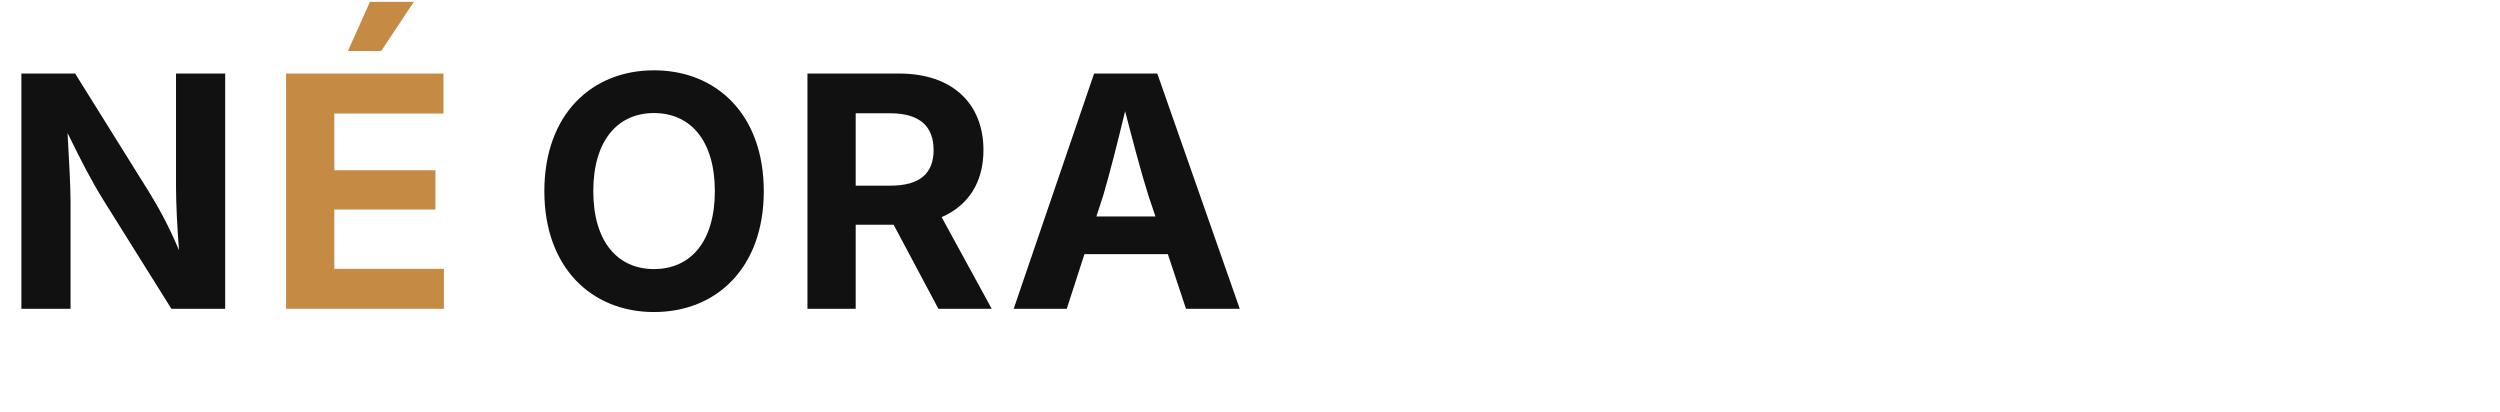
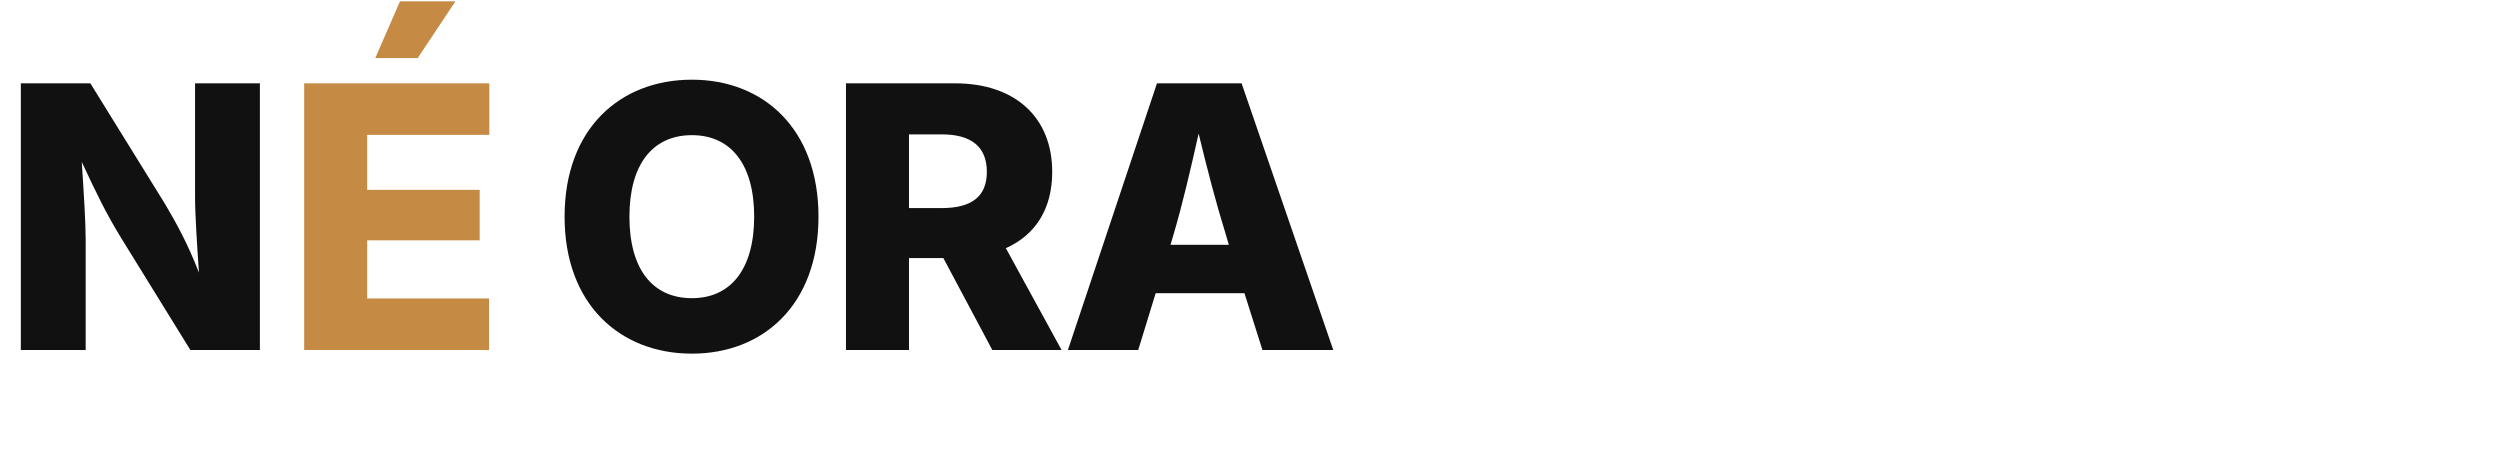
- <svg xmlns="http://www.w3.org/2000/svg" width="170" height="28" viewBox="0 0 170 28" fill="none">
+ <svg xmlns="http://www.w3.org/2000/svg" width="150" height="28" viewBox="0 0 150 28">
  <style>
-     .word { font: 700 22px/1.1 Inter, system-ui, -apple-system, Segoe UI, Roboto, Arial, sans-serif; letter-spacing: .5px; }
+     .word {
+       font: 800 22px 'Inter', system-ui, -apple-system, 'Segoe UI', Roboto, sans-serif;
+       letter-spacing: -0.5px; /* сближает буквы, убирает зазор между É и O */
+     }
  </style>
  <text x="0" y="21" class="word" fill="#111111">N</text>
-   <text x="18" y="21" class="word" fill="#C58A44">É</text>
-   <text x="36" y="21" class="word" fill="#111111">ORA</text>
+   <text x="17" y="21" class="word" fill="#C58A44">É</text>
+   <text x="33" y="21" class="word" fill="#111111">ORA</text>
</svg>
